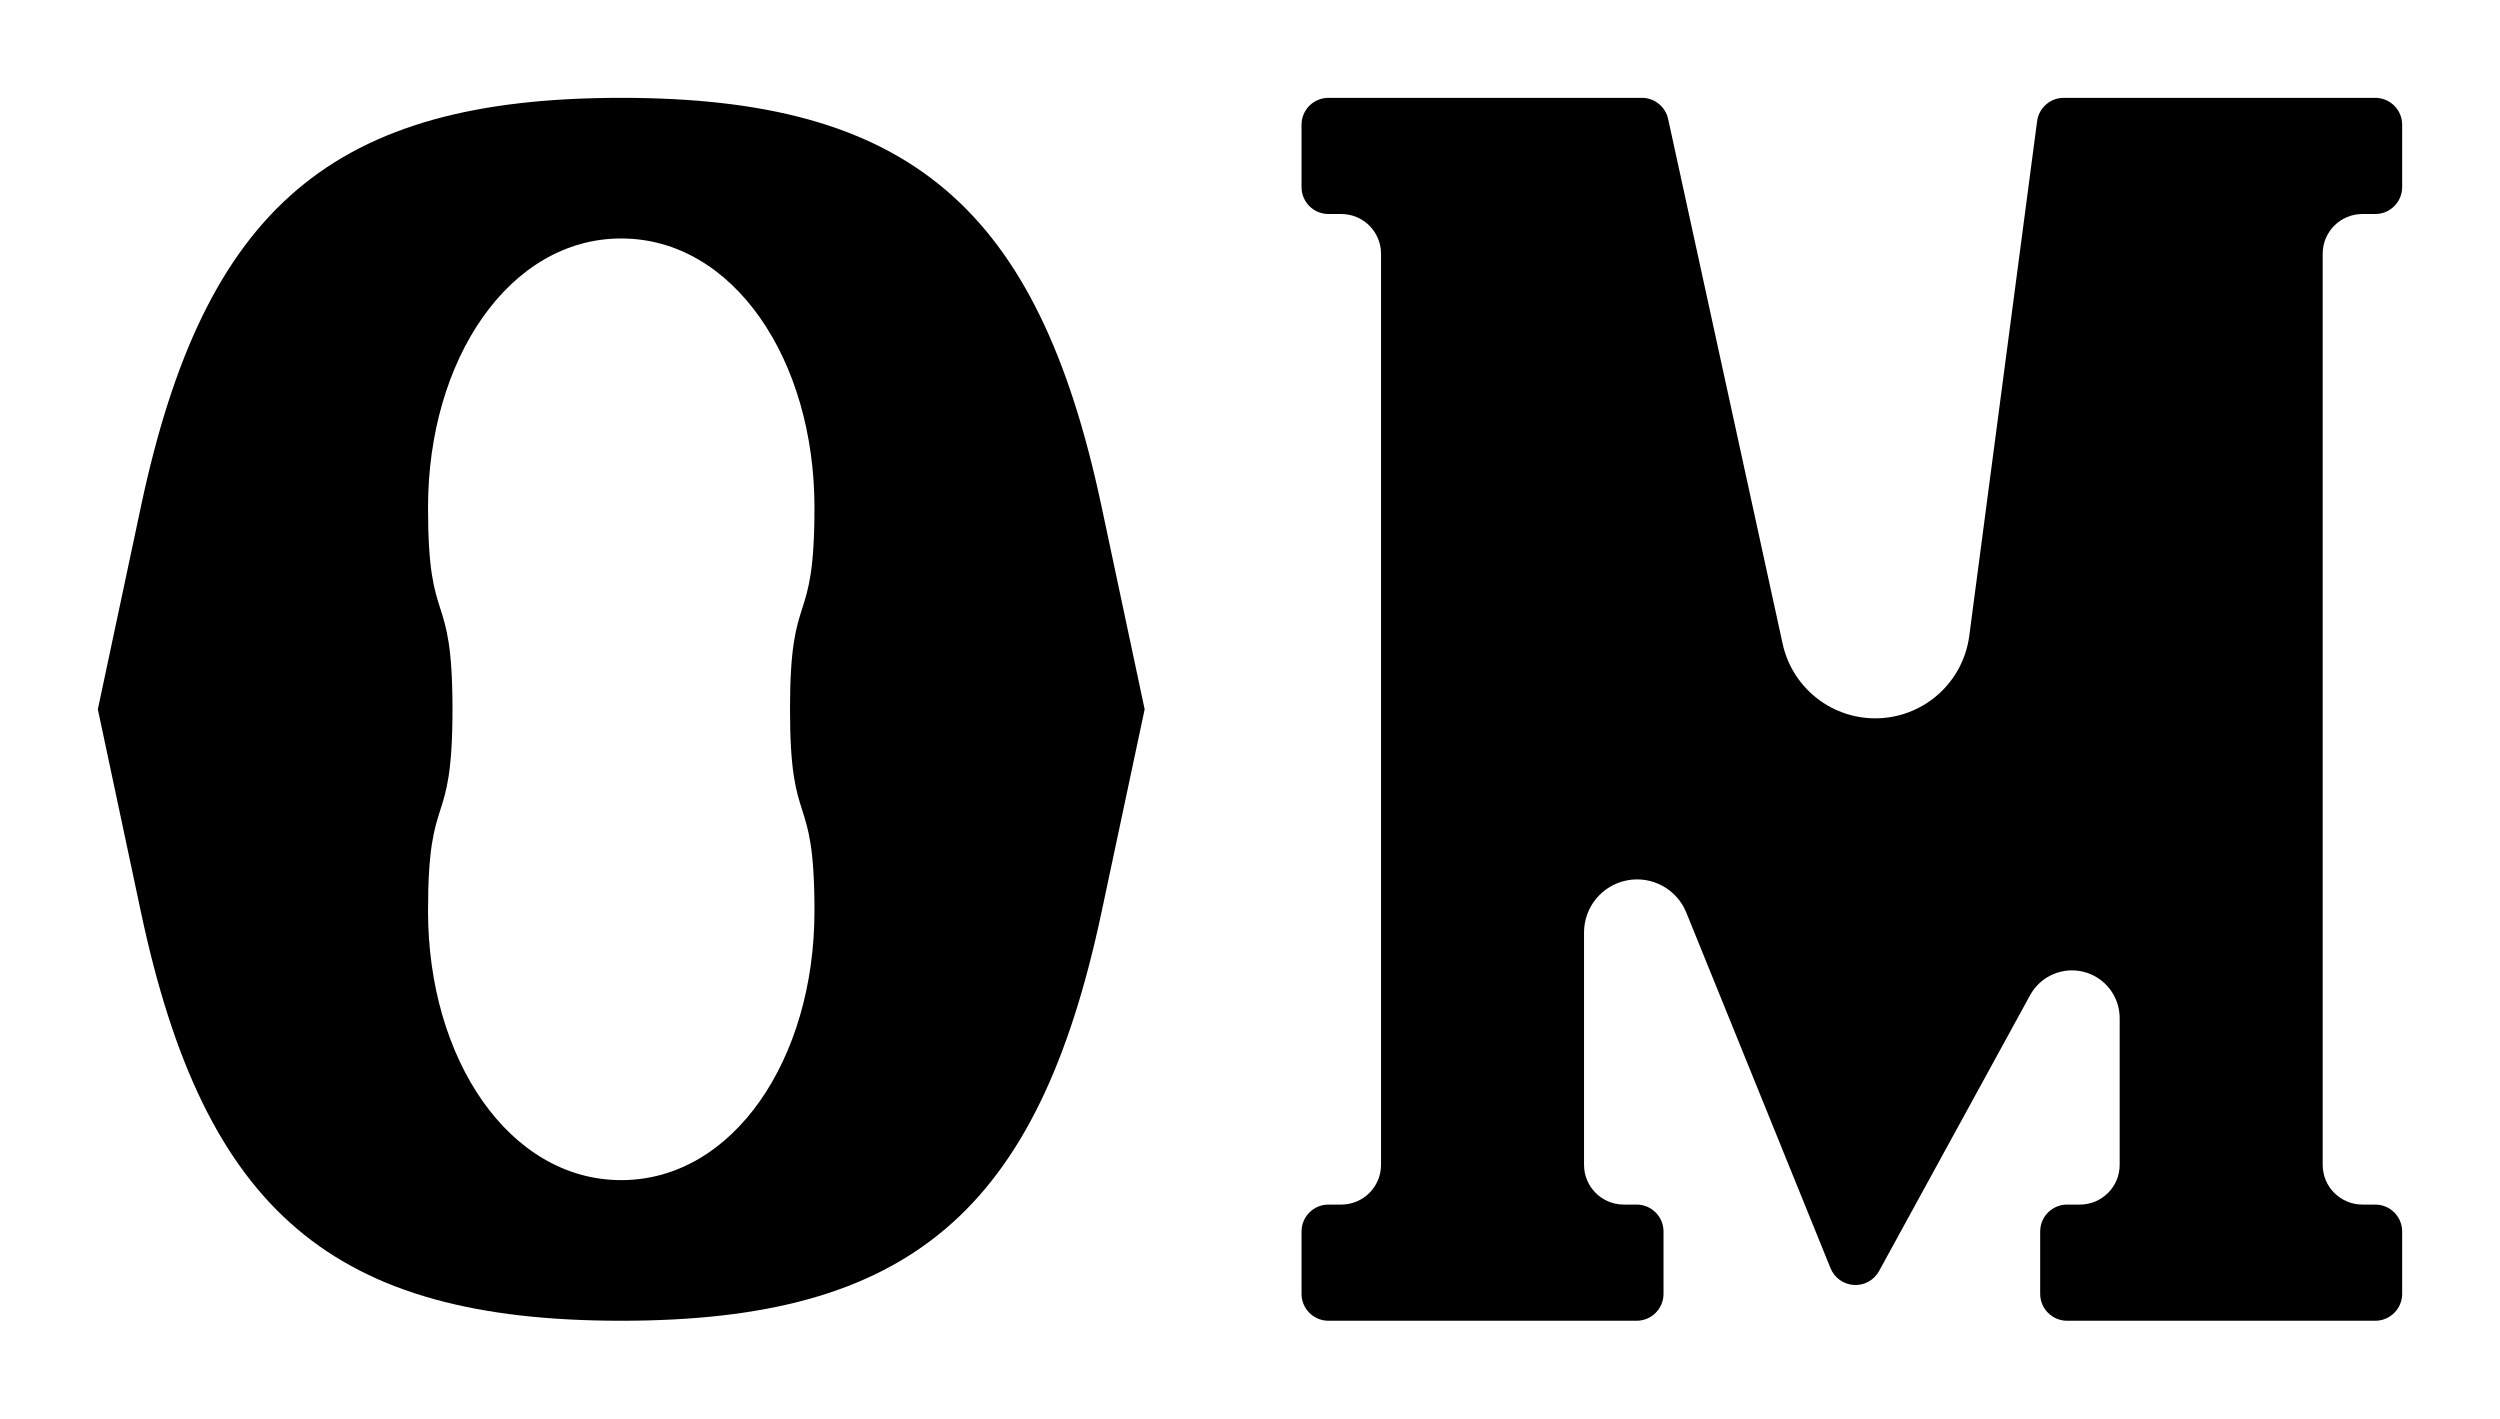
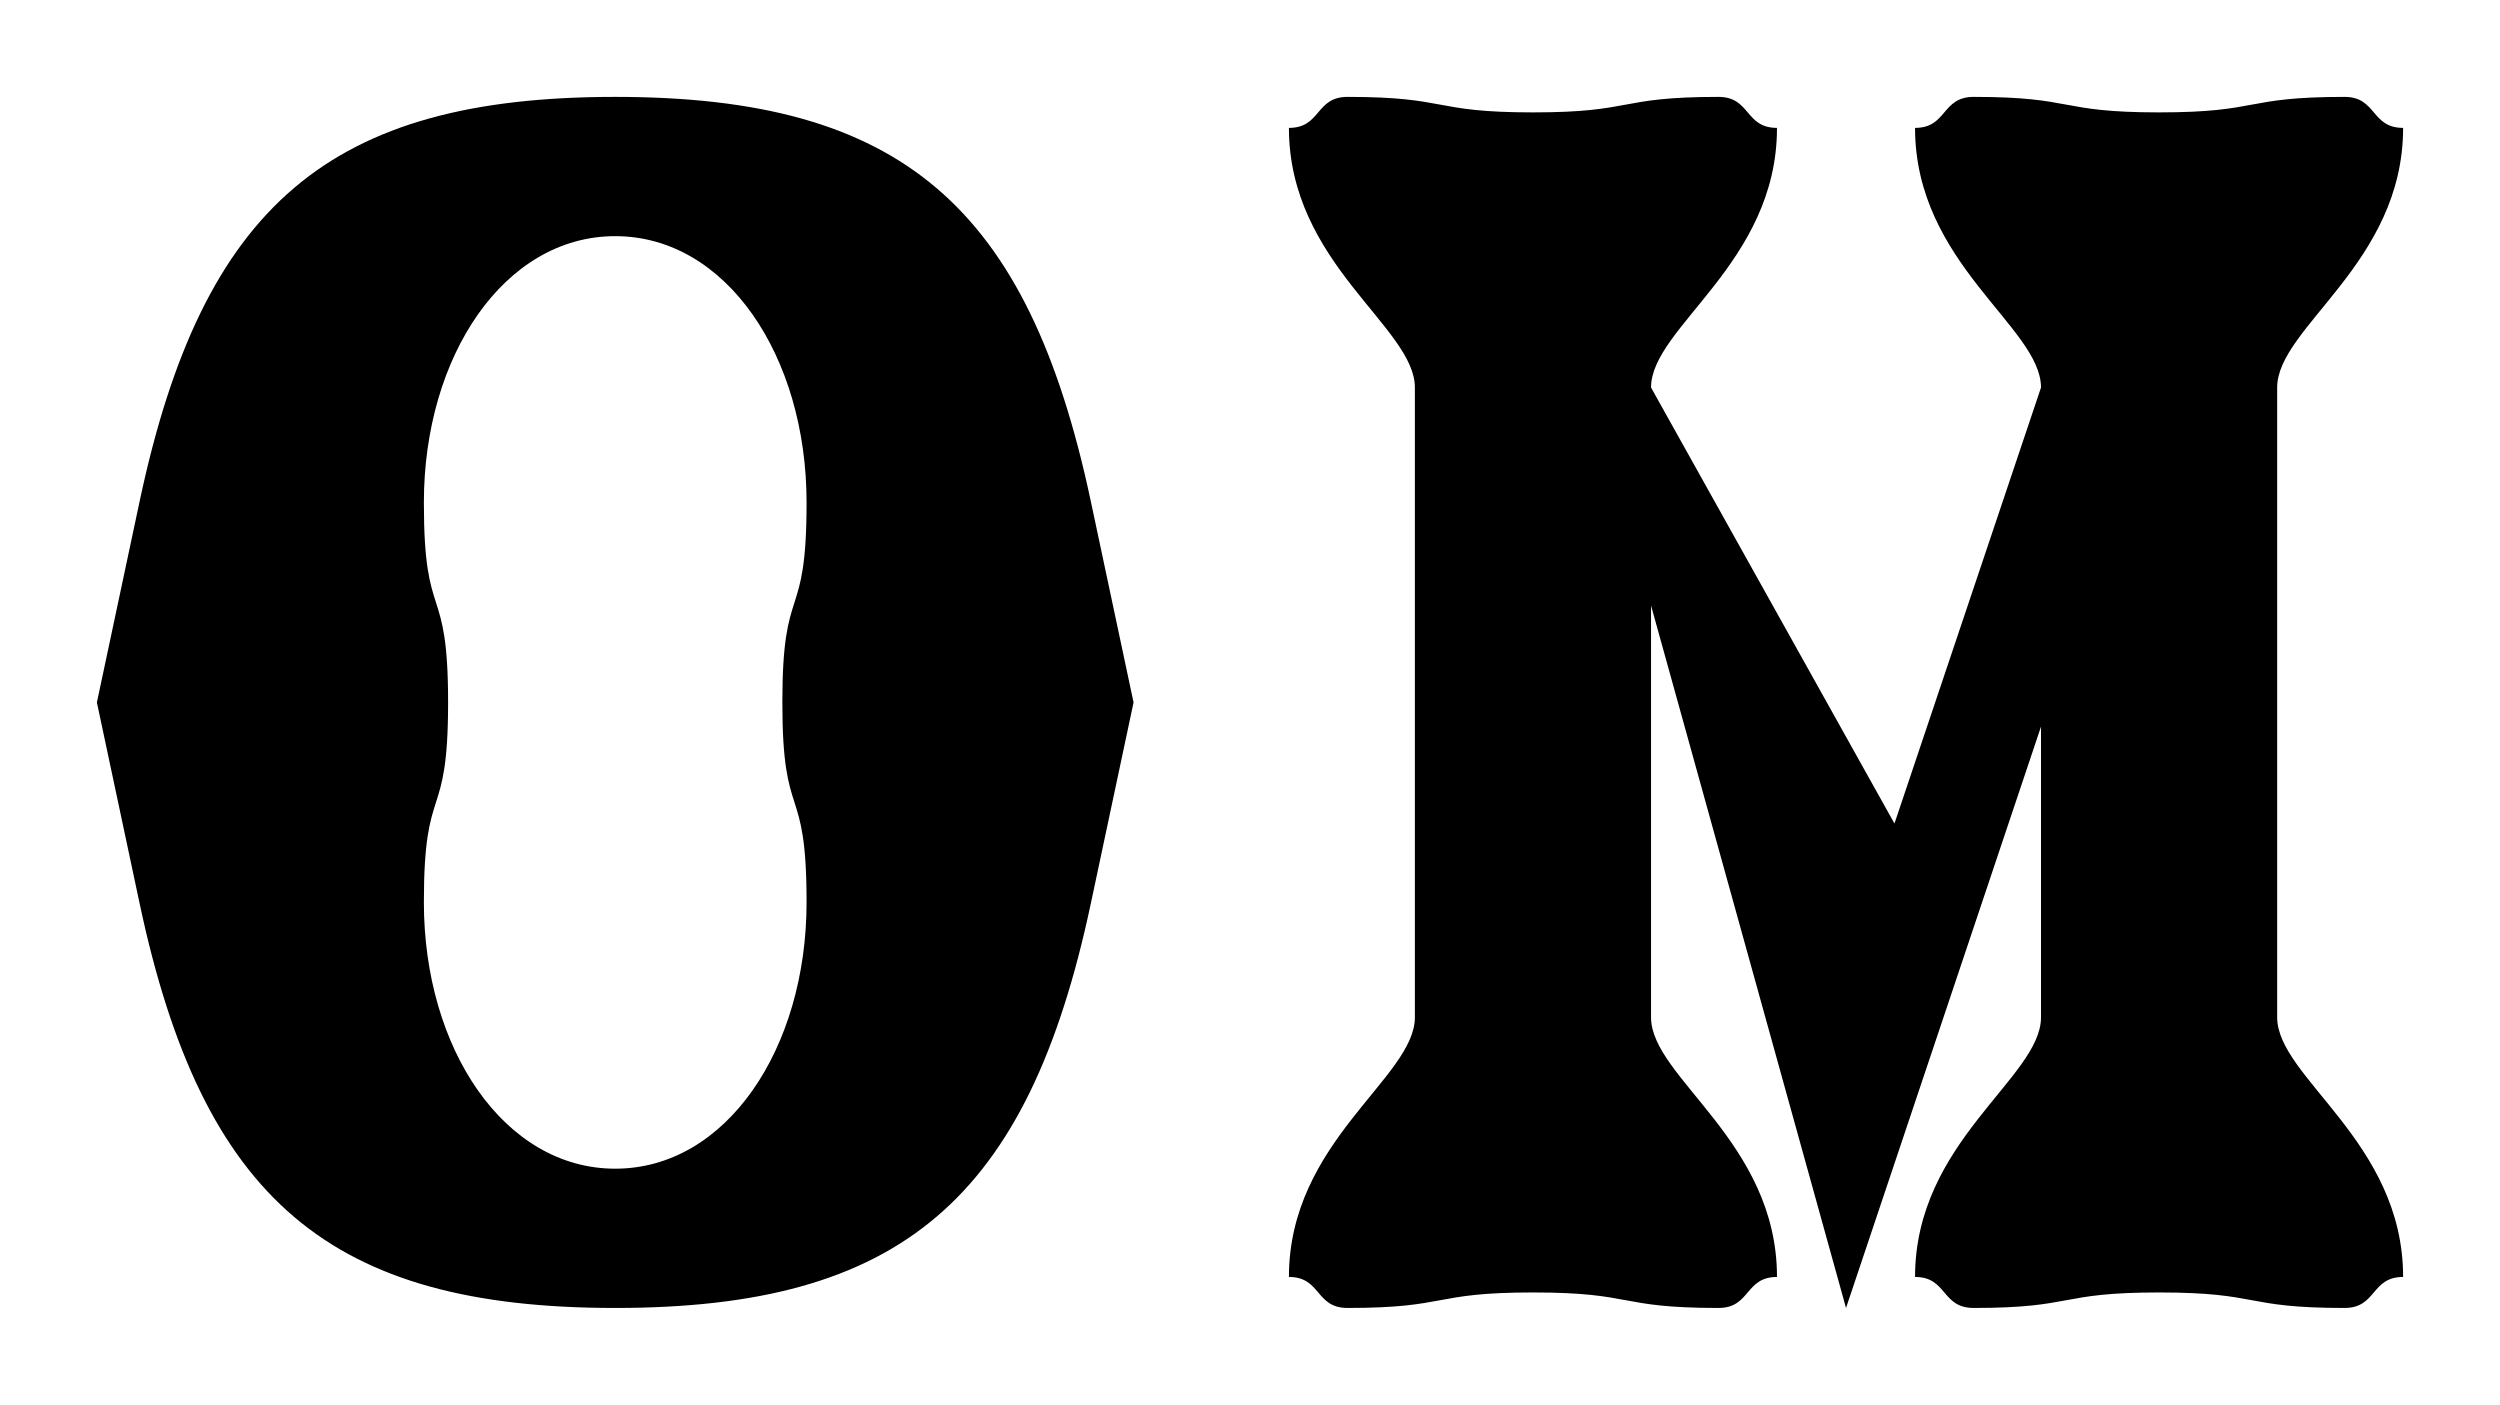
- <svg xmlns="http://www.w3.org/2000/svg" version="1.1" width="346.166mm" height="196.427mm" viewBox="0 0 981.257 556.8">
-   <path fill="#000000" fill-rule="nonzero" stroke="none" d="M243.84 38.4 C356.832 38.4 407.365 81.205 432.314 198.583 L449.28 278.4 L432.314 358.217 C407.365 475.595 356.832 518.4 243.84 518.4 C130.848 518.4 80.315 475.595 55.366 358.217 L38.4 278.4 L55.366 198.583 C80.315 81.205 130.848 38.4 243.84 38.4 Z M243.84 93.6 C199.853 93.6 168 141.12 168 199.2 C168 248.304 177.6 229.296 177.6 278.4 C177.6 327.504 168 308.496 168 357.6 C168 415.68 199.853 463.2 243.84 463.2 C287.827 463.2 319.68 415.68 319.68 357.6 C319.68 308.496 310.08 327.504 310.08 278.4 C310.08 229.296 319.68 248.304 319.68 199.2 C319.68 141.12 287.827 93.6 243.84 93.6 Z M510.857 507.84 C510.857 513.672 515.585 518.4 521.417 518.4 L642.377 518.4 C645.178 518.4 647.864 517.287 649.844 515.307 C651.825 513.327 652.937 510.641 652.937 507.84 L652.937 483.36 C652.937 477.528 648.209 472.8 642.377 472.8 L637.337 472.8 C628.721 472.8 621.737 465.816 621.737 457.2 L621.737 366 C621.737 356.032 628.798 347.461 638.581 345.553 C648.365 343.644 658.129 348.933 661.875 358.171 L718.495 497.78 C720.027 501.559 723.599 504.118 727.67 504.353 C731.741 504.589 735.585 502.459 737.543 498.882 L796.824 390.607 C800.932 383.103 809.604 379.337 817.892 381.457 C826.18 383.578 831.977 391.045 831.977 399.6 L831.977 457.2 C831.977 465.816 824.993 472.8 816.377 472.8 L811.337 472.8 C805.505 472.8 800.777 477.528 800.777 483.36 L800.777 507.84 C800.777 513.672 805.505 518.4 811.337 518.4 L932.297 518.4 C935.098 518.4 937.784 517.287 939.764 515.307 C941.745 513.327 942.857 510.641 942.857 507.84 L942.857 483.36 C942.857 477.528 938.129 472.8 932.297 472.8 L927.257 472.8 C918.641 472.8 911.657 465.816 911.657 457.2 L911.657 99.6 C911.657 90.984 918.641 84 927.257 84 L932.297 84 C938.129 84 942.857 79.272 942.857 73.44 L942.857 48.96 C942.857 43.128 938.129 38.4 932.297 38.4 L810.037 38.4 C804.738 38.4 800.26 42.327 799.567 47.58 L772.937 249.6 C770.574 267.526 755.667 281.16 737.602 281.917 C719.536 282.673 703.541 270.335 699.687 252.669 L654.75 46.709 C653.692 41.858 649.397 38.4 644.433 38.4 L521.417 38.4 C515.585 38.4 510.857 43.128 510.857 48.96 L510.857 73.44 C510.857 79.272 515.585 84 521.417 84 L526.457 84 C530.595 84 534.562 85.644 537.488 88.569 C540.414 91.495 542.057 95.463 542.057 99.6 L542.057 457.2 C542.057 461.337 540.414 465.305 537.488 468.231 C534.562 471.156 530.595 472.8 526.457 472.8 L521.417 472.8 C515.585 472.8 510.857 477.528 510.857 483.36 Z" />
+ <svg xmlns="http://www.w3.org/2000/svg" version="1.1" width="349.552mm" height="196.427mm" viewBox="0 0 990.857 556.8">
+   <path fill="#000000" fill-rule="nonzero" stroke="none" d="M243.84 38.4 C356.832 38.4 407.365 81.205 432.314 198.583 L449.28 278.4 L432.314 358.217 C407.365 475.595 356.832 518.4 243.84 518.4 C130.848 518.4 80.315 475.595 55.366 358.217 L38.4 278.4 L55.366 198.583 C80.315 81.205 130.848 38.4 243.84 38.4 Z M243.84 93.6 C199.853 93.6 168 141.12 168 199.2 C168 248.304 177.6 229.296 177.6 278.4 C177.6 327.504 168 308.496 168 357.6 C168 415.68 199.853 463.2 243.84 463.2 C287.827 463.2 319.68 415.68 319.68 357.6 C319.68 308.496 310.08 327.504 310.08 278.4 C310.08 229.296 319.68 248.304 319.68 199.2 C319.68 141.12 287.827 93.6 243.84 93.6 Z M510.857 506.112 C523.624 506.112 521.303 518.4 534.07 518.4 C574.499 518.4 567.148 512.256 607.577 512.256 C648.006 512.256 640.655 518.4 681.084 518.4 C693.851 518.4 691.53 506.112 704.297 506.112 C704.297 452.352 654.377 427.162 654.377 403.2 L654.377 240 L731.657 518.4 L808.937 288 L808.937 403.2 C808.937 427.162 759.017 452.352 759.017 506.112 C771.784 506.112 769.463 518.4 782.23 518.4 C822.659 518.4 815.308 512.256 855.737 512.256 C896.166 512.256 888.815 518.4 929.244 518.4 C942.011 518.4 939.69 506.112 952.457 506.112 C952.457 452.352 902.537 427.162 902.537 403.2 L902.537 153.6 C902.537 129.638 952.457 104.448 952.457 50.688 C939.69 50.688 942.011 38.4 929.244 38.4 C888.815 38.4 896.166 44.544 855.737 44.544 C815.308 44.544 822.659 38.4 782.23 38.4 C769.463 38.4 771.784 50.688 759.017 50.688 C759.017 104.448 808.937 129.638 808.937 153.6 L750.857 326.4 L654.377 153.6 C654.377 129.638 704.297 104.448 704.297 50.688 C691.53 50.688 693.851 38.4 681.084 38.4 C640.655 38.4 648.006 44.544 607.577 44.544 C567.148 44.544 574.499 38.4 534.07 38.4 C521.303 38.4 523.624 50.688 510.857 50.688 C510.857 104.448 560.777 129.638 560.777 153.6 L560.777 403.2 C560.777 427.162 510.857 452.352 510.857 506.112 Z" />
</svg>
